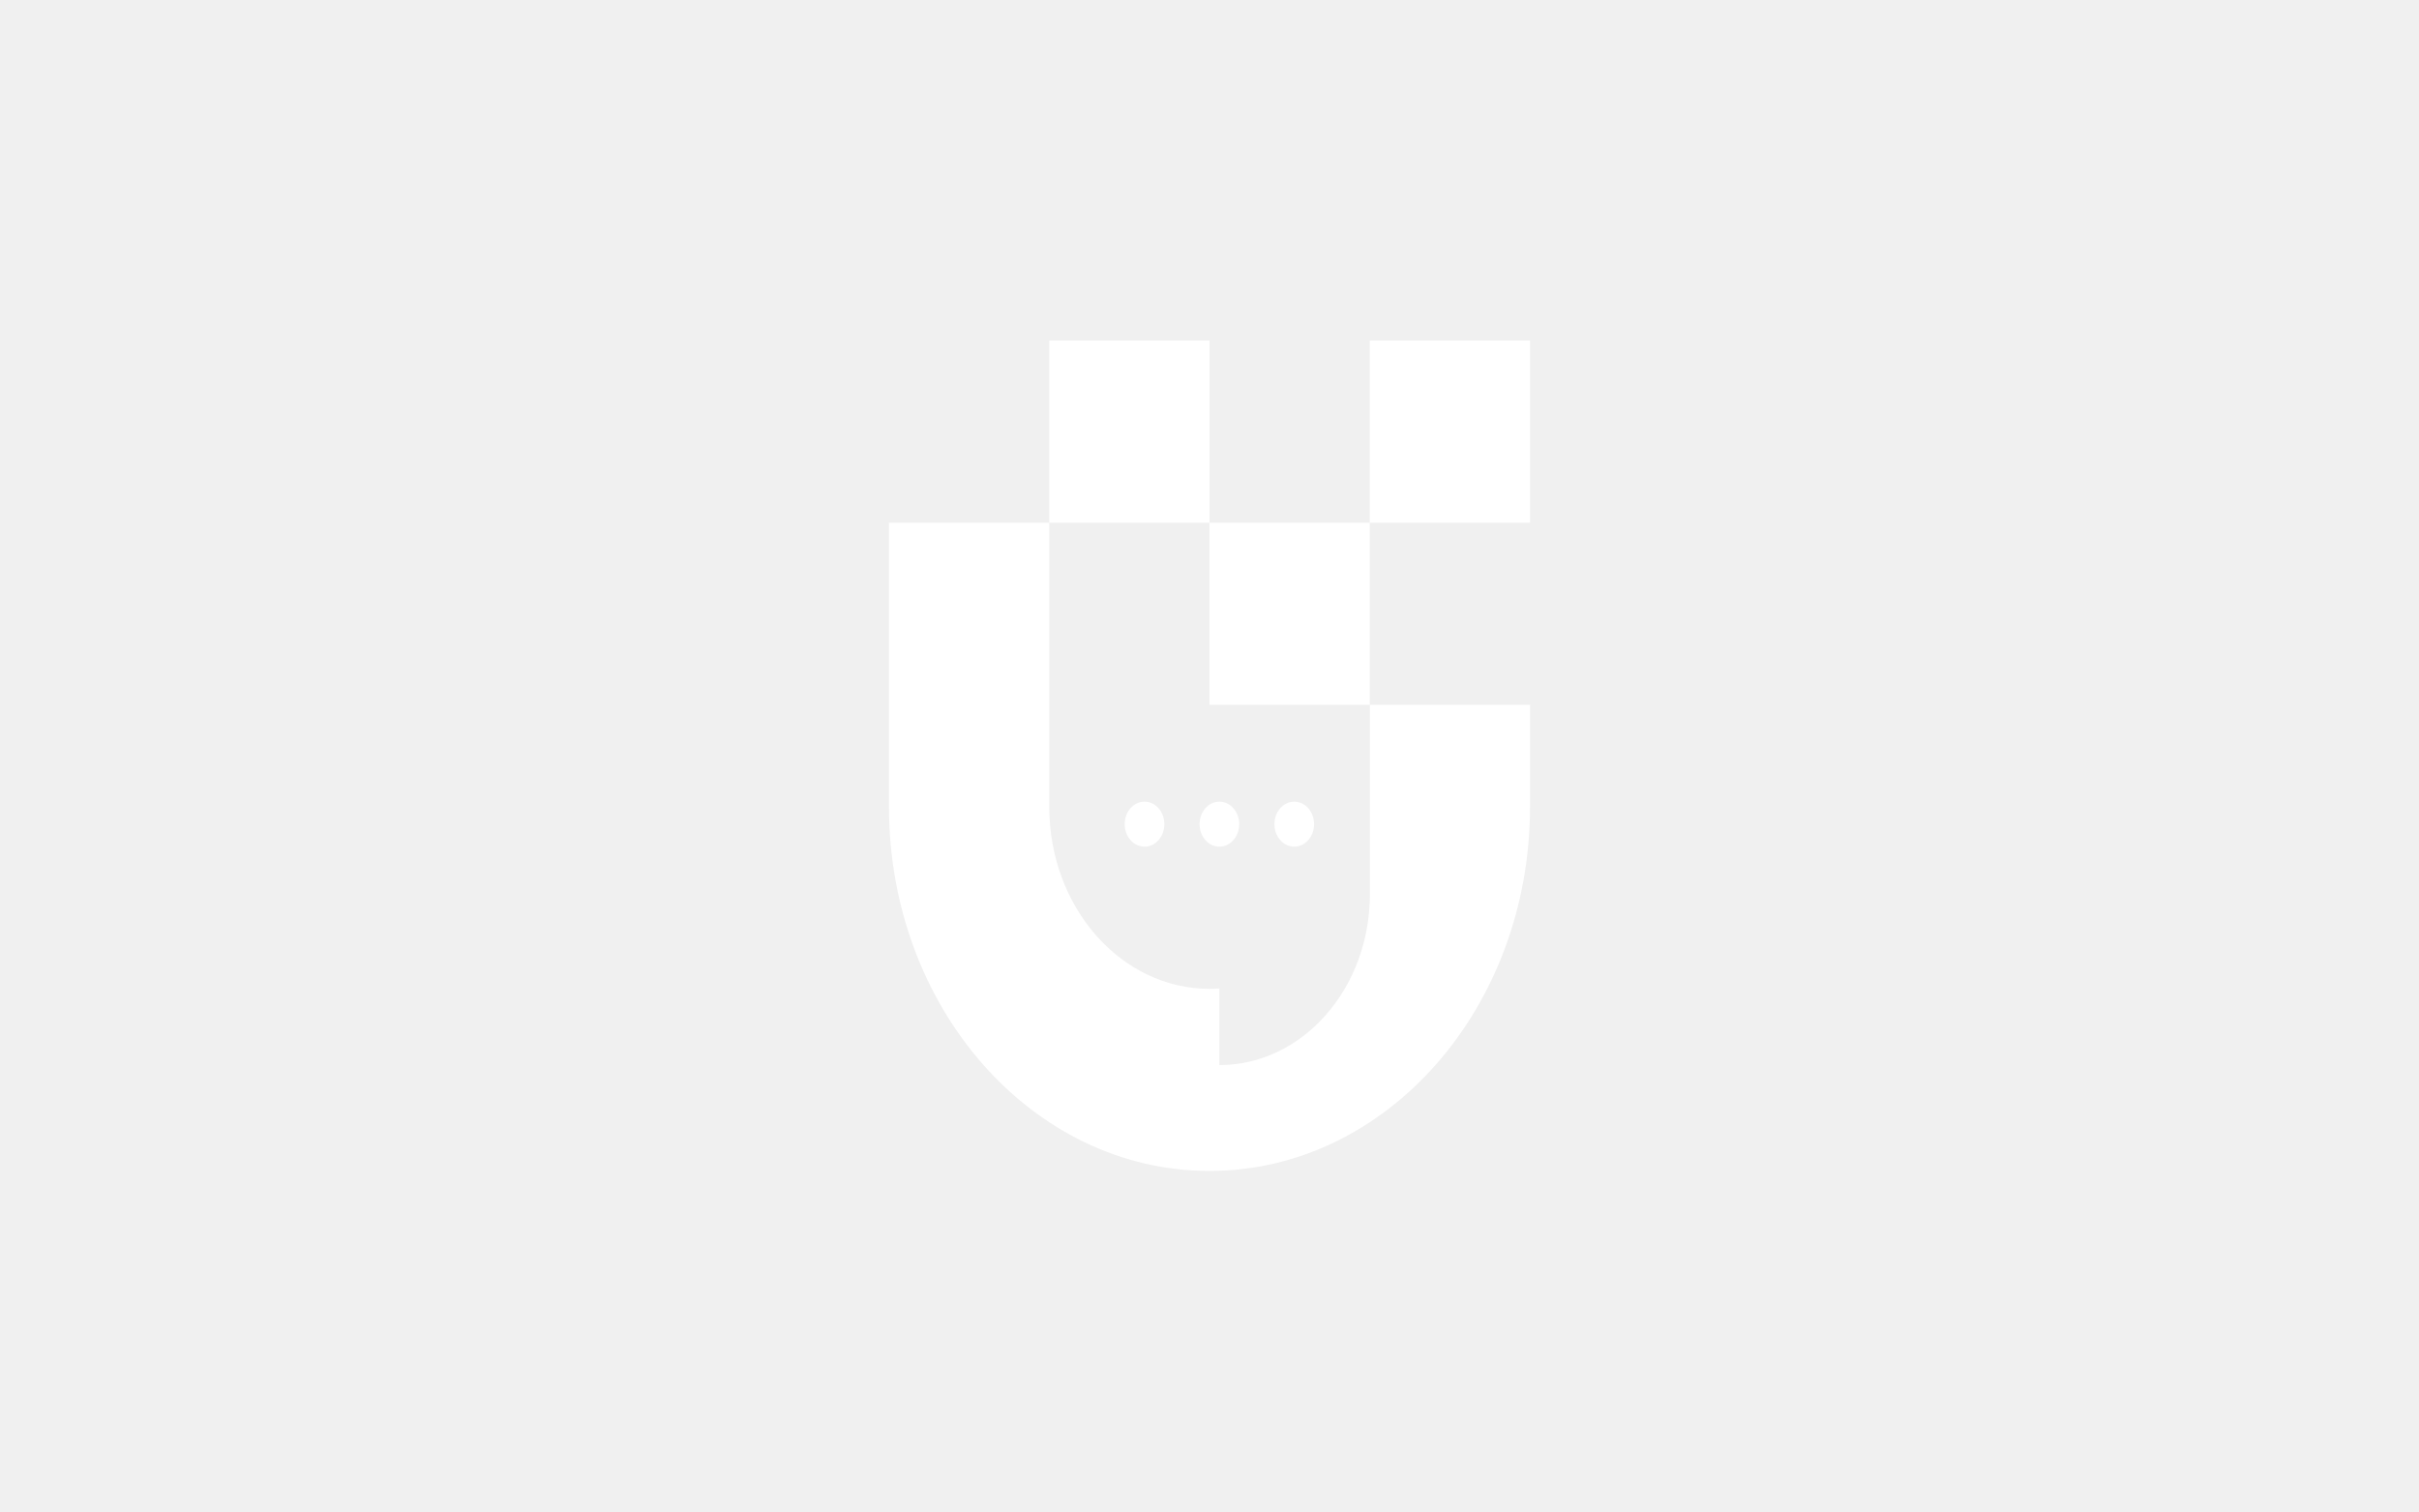
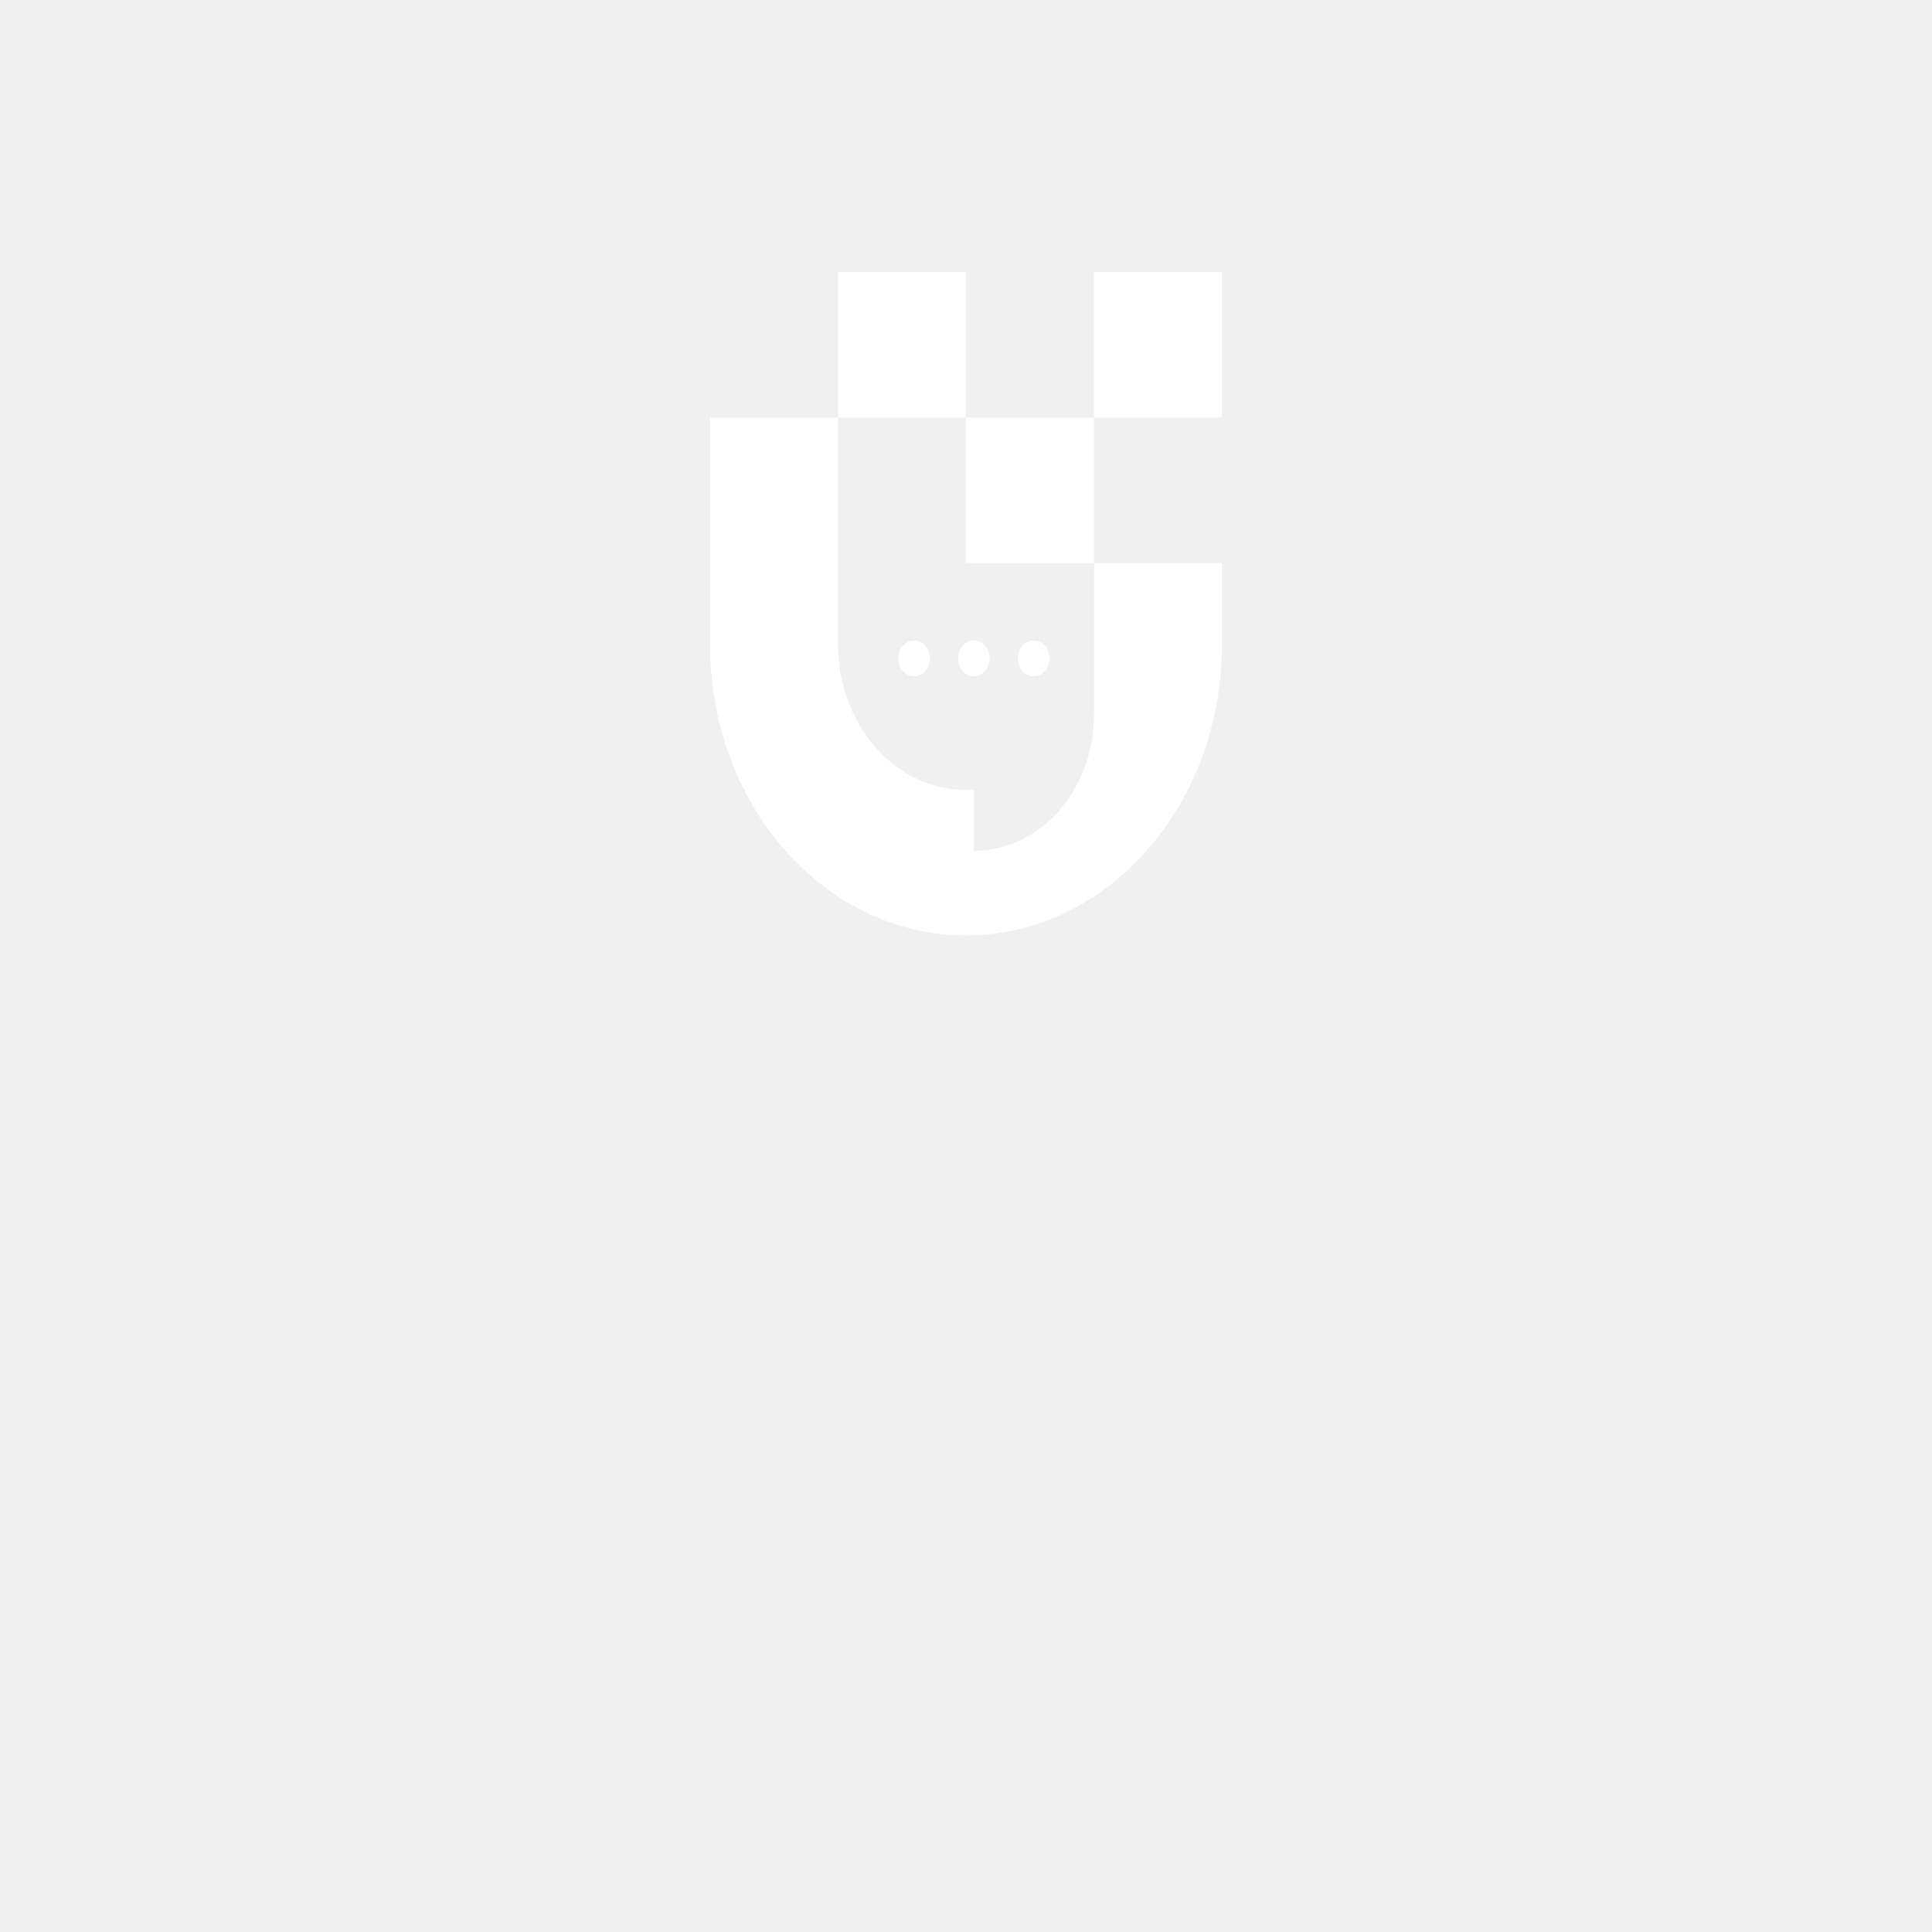
- <svg xmlns="http://www.w3.org/2000/svg" version="1.1" id="Layer_1" x="0px" y="0px" viewBox="0 0 1600 1000" style="enable-background:new 0 0 1600 1000;" xml:space="preserve">
+ <svg xmlns="http://www.w3.org/2000/svg" version="1.1" id="Layer_1" x="0px" y="0px" viewBox="0 0 1600 1600" style="enable-background:new 0 0 1600 1000;" xml:space="preserve">
  <style type="text/css">
	.st0{fill:#171717;}
	.st1{fill:#FFFFFF;}
</style>
  <g>
    <rect x="906" y="225.33" class="st1" width="106" height="120.47" />
    <path class="st1" d="M876.94,671.5c-18.02,20.48-42.91,33.14-70.4,33.14v-50.68c-2.17,0.16-4.34,0.24-6.54,0.24   c-58.55,0-106-53.93-106-120.45V345.8h106V225.33H694V345.8H588v187.95c0,66.54,23.72,126.77,62.1,170.37   c38.35,43.6,91.36,70.56,149.91,70.56c117.08,0,211.99-107.86,211.99-240.93v-67.47H906.1v125.22   C906.1,622.73,894.96,651.02,876.94,671.5z" />
    <polygon class="st1" points="800,345.8 800,466.27 906,466.27 906,466.27 906.1,466.27 906.1,465.56 906,466.22 906,345.8  " />
    <ellipse class="st1" cx="806.54" cy="545.25" rx="13.11" ry="14.9" />
    <ellipse class="st1" cx="757.02" cy="545.25" rx="13.11" ry="14.9" />
    <ellipse class="st1" cx="856.06" cy="545.25" rx="13.11" ry="14.9" />
  </g>
</svg>
